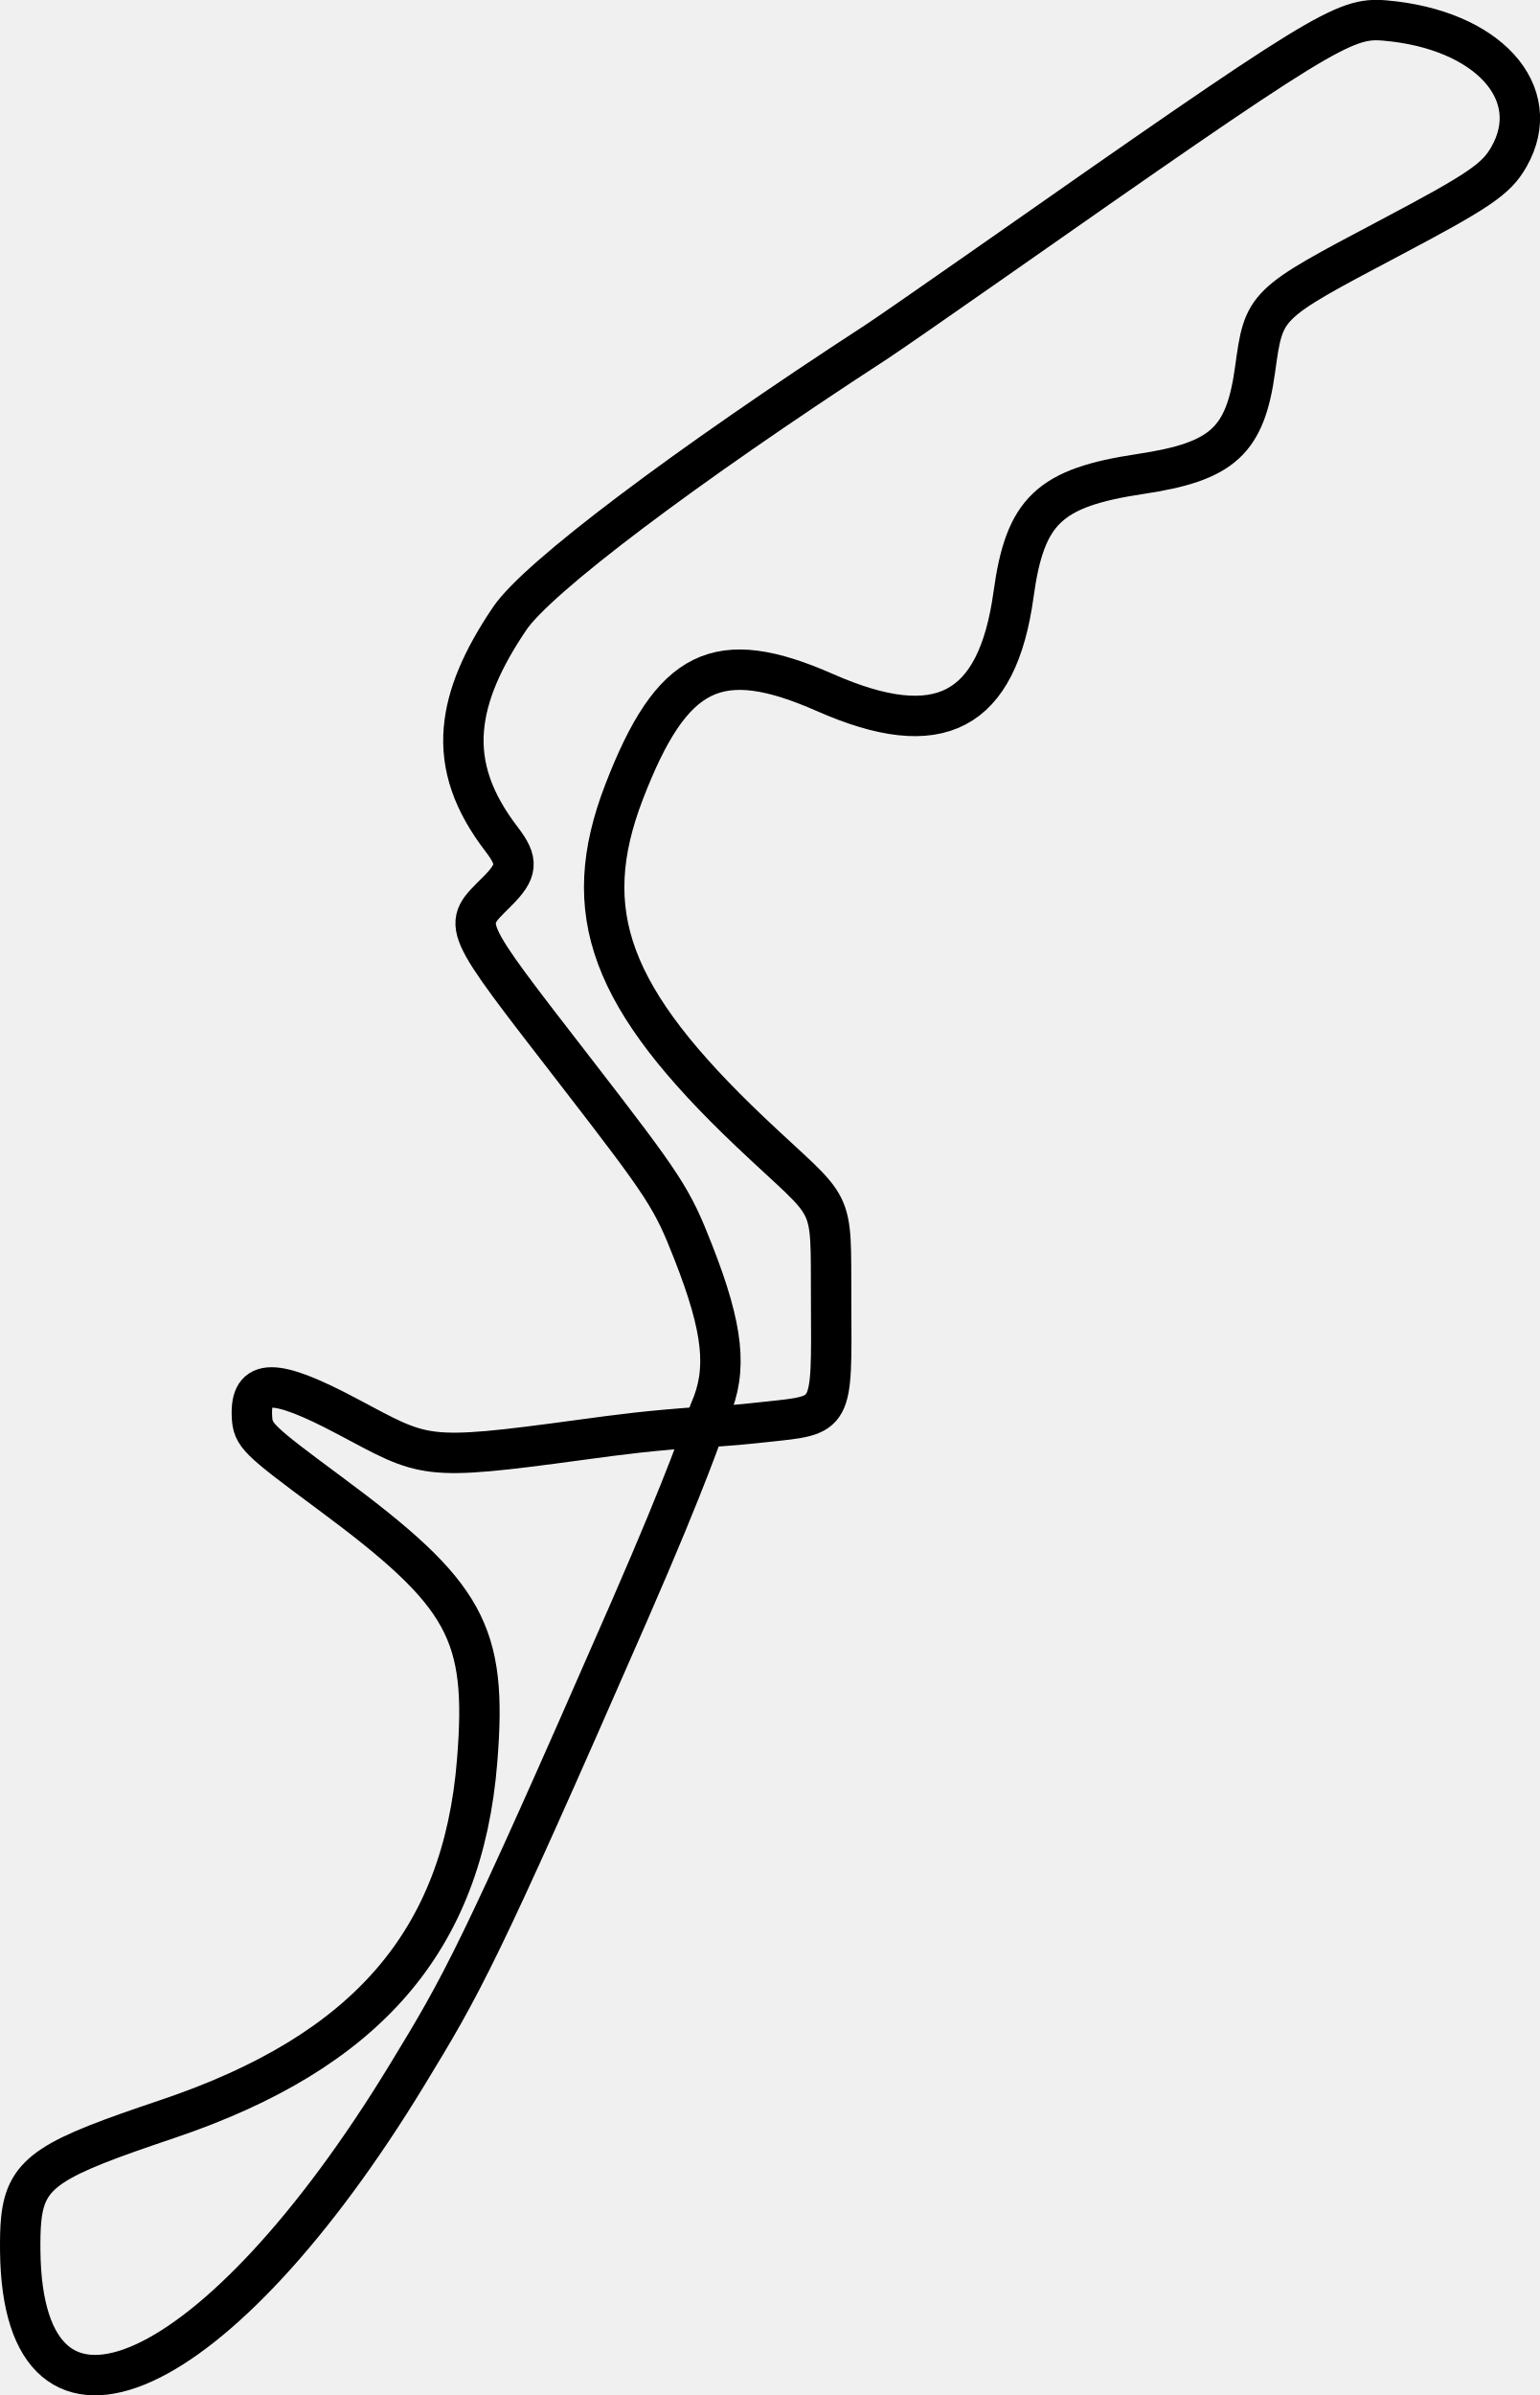
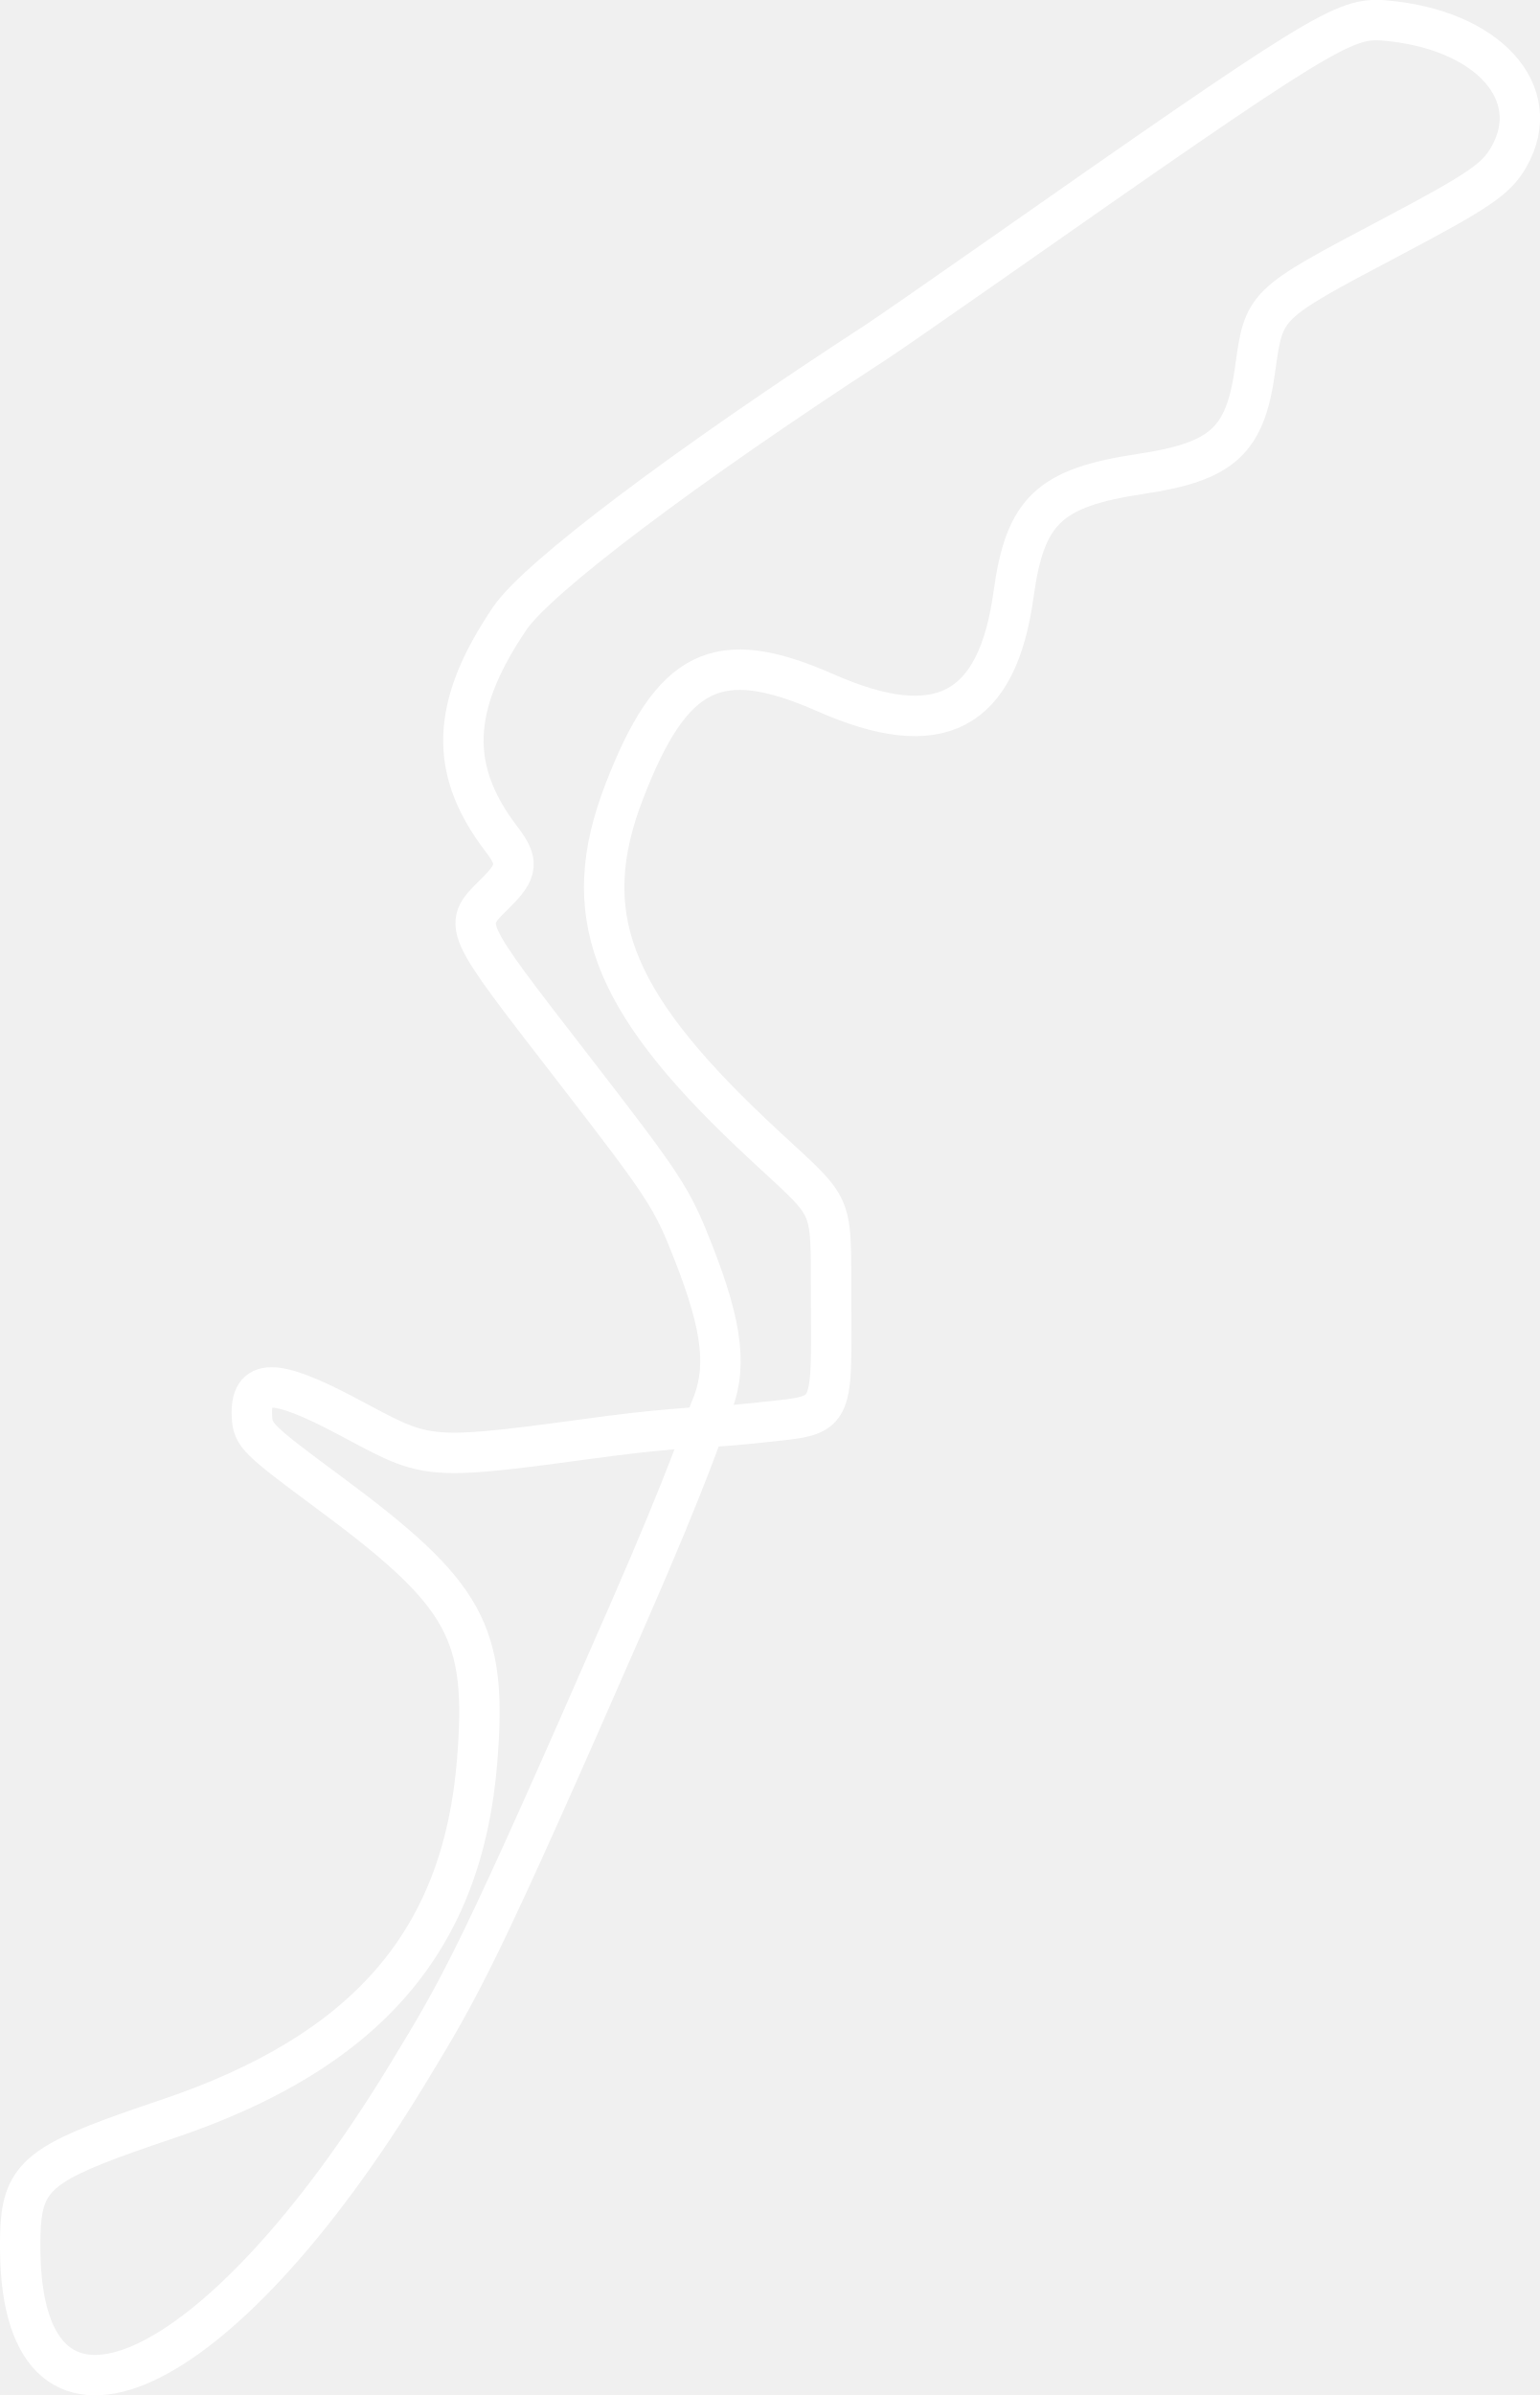
<svg xmlns="http://www.w3.org/2000/svg" id="svg4159" height="734.88" viewBox="0 0 472.504 734.875" width="472.5" version="1.1">
-   <g id="g4137" stroke-linejoin="round" transform="translate(.20002 .19933)" stroke="#000" stroke-width="12.4" fill="none">
+   <g id="g4137" stroke-linejoin="round" transform="translate(.20002 .19933)" stroke="#ffffff" stroke-width="12.4" fill="none">
    <path id="path4194" d="m6.299 680.89c-0.272 2.766-0.325 5.908-0.289 9.545 0.676 68.534 60.805 41.227 118.7-53.906 16.87-27.72 21.561-35.516 68.076-141.97 18.84-43.117 23.026-56.997 23.274-56.976-17.092 1.192-25.383 2.3-37.965 4.006-48.895 6.633-47.583 5.587-71.913-7.287-22.194-11.744-29.63-11.717-29.052 0.104 0.282 5.759 1.51 6.969 23.815 23.484 42.099 31.17 48.486 42.761 45.308 82.227-4.446 55.202-33.953 89.307-95.079 109.89-35.492 11.953-43.405 15.942-44.875 30.879z" />
    <path id="path4190" d="m142.18 223.44c-0.996 11.693 2.884 22.54 11.588 33.888 5.199 6.777 4.936 9.71-1.437 16.069-10.814 10.79-11.631 8.927 24.278 55.369 27.341 35.361 29.452 38.603 35.987 55.27 9.247 23.585 10.571 36.172 5.105 48.577l-1.905 5.058c6.923-0.274 13.733-0.996 19.259-1.592 20.642-2.221 20.032-1.091 19.849-36.816-0.173-33.687 1.792-26.874-24.771-52.077-43.259-41.045-53.044-67.407-38.766-104.44 14.669-38.051 28.702-44.956 61.769-30.393 34.957 15.396 52.776 6.069 57.767-30.238 3.529-25.671 10.926-32.681 38.921-36.883 25.27-3.793 32.188-10.1 35.215-32.108 2.745-19.953 2.702-19.911 41.042-40.153 27.76-14.672 32.96-18.198 36.85-25.028 11.21-19.646-6.55-39.166-38.09-41.857-12.5-1.066-19.21 3.063-121.87 74.955-15.842 11.094-31.26 21.767-34.262 23.719-59.125 38.448-103.97 72.264-112.46 84.812-8.503 12.559-13.178 23.535-14.057 33.853z" />
  </g>
</svg>
